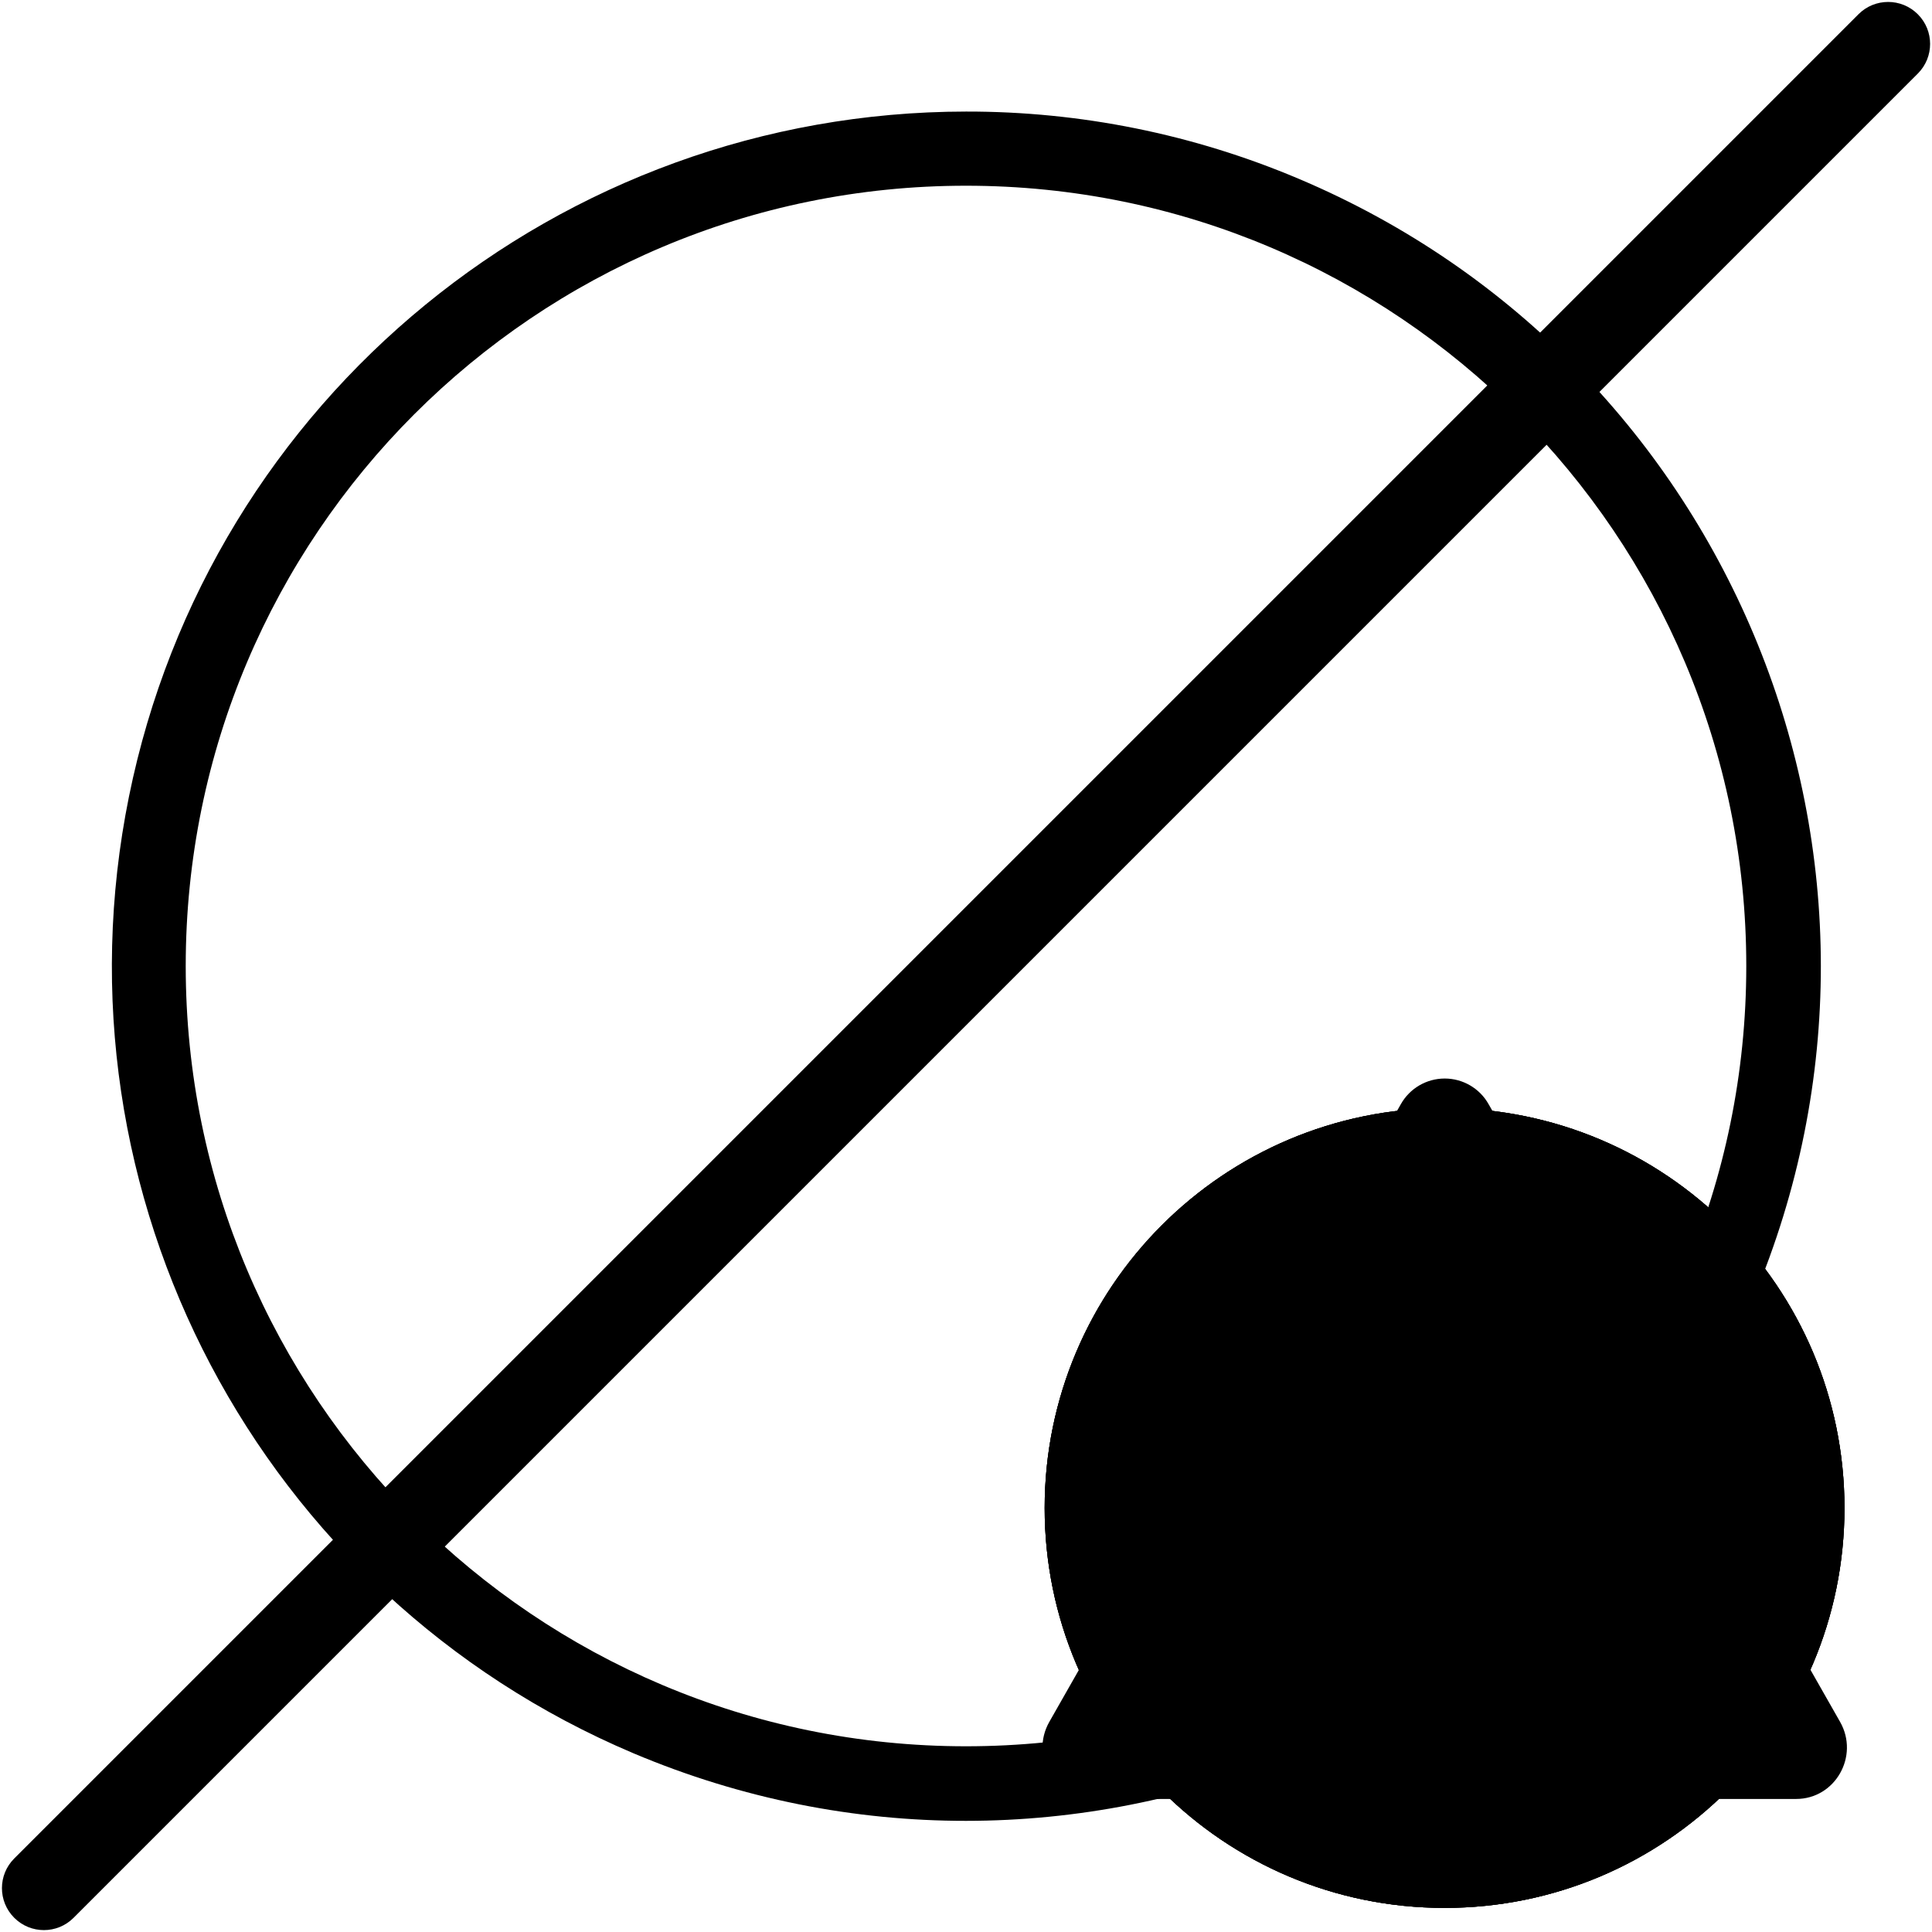
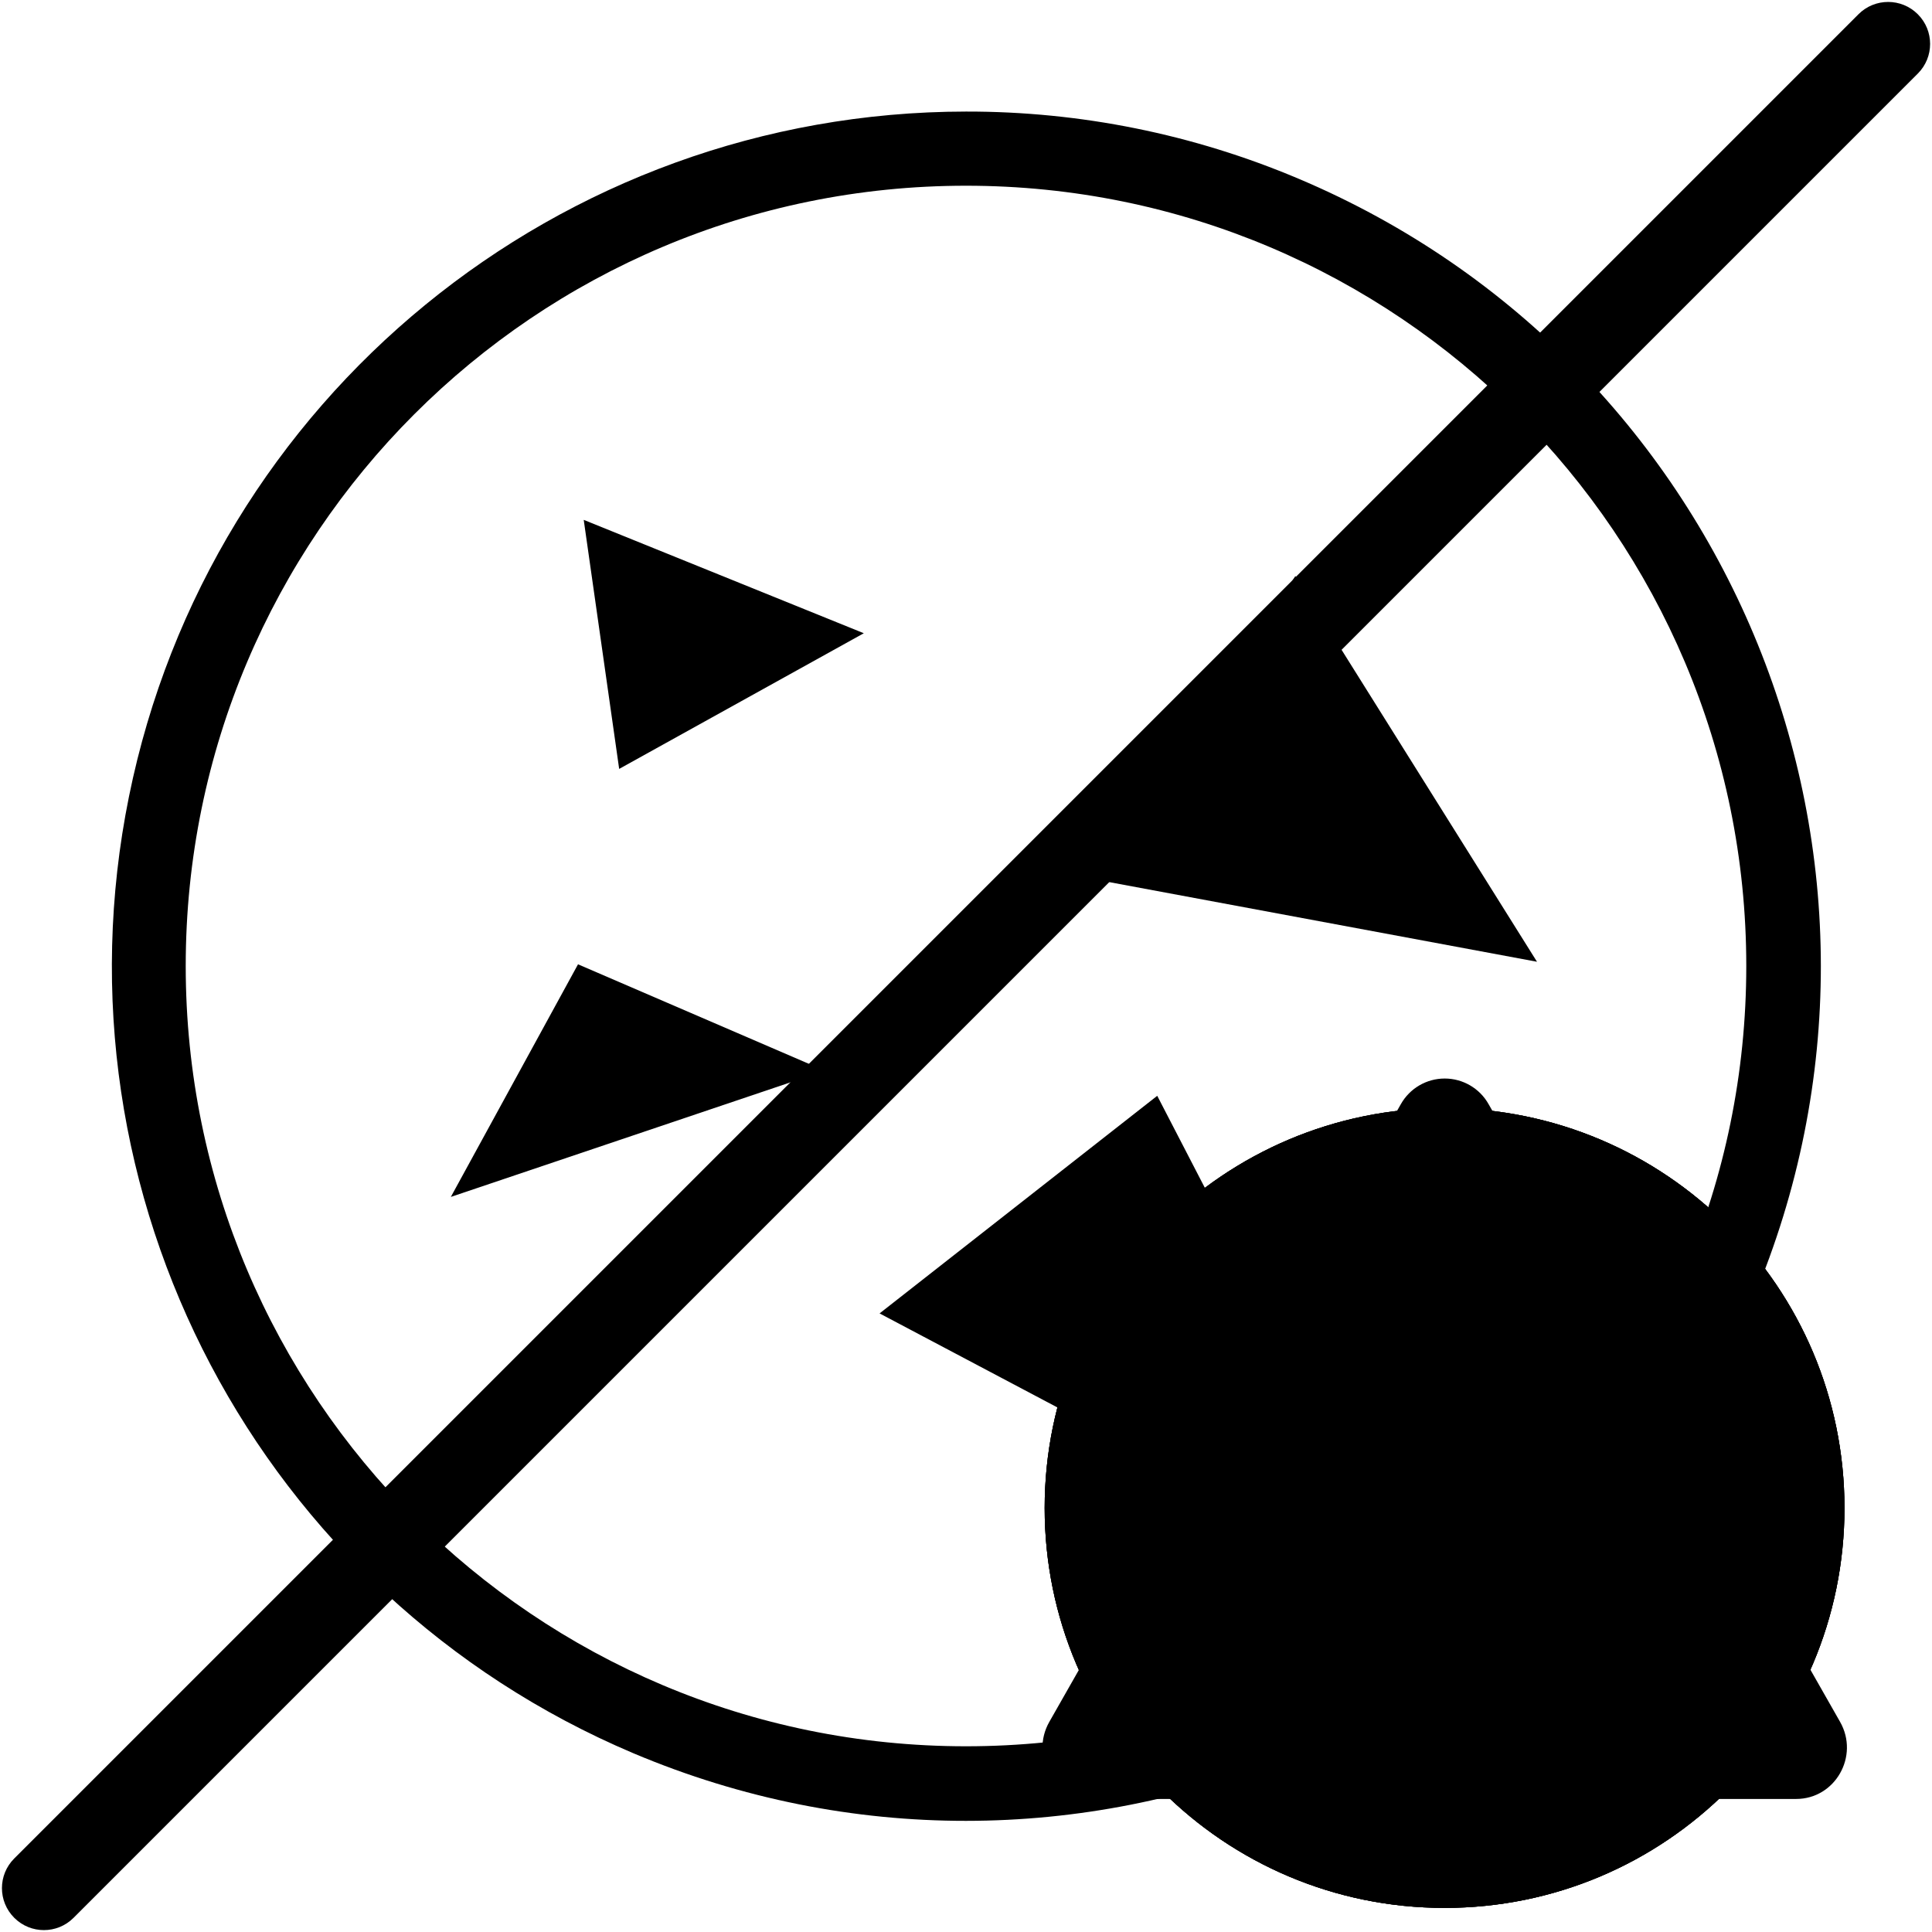
<svg xmlns="http://www.w3.org/2000/svg" viewBox="0 0 501 501">
  <defs>
    <style>
    .sensor-dashboard-2 {
      opacity: 0;
    }

    .sensor-dashboard-2, .sensor-dashboard-4, .sensor-dashboard-5 {
      stroke-miterlimit: 10;
    }

    .sensor-dashboard-4 {
      stroke-width: 8.09px;
-       mix-blend-mode: overlay;
    }

    .sensor-dashboard-5 {
      stroke-linecap: round;
      stroke-width: 16.05px;
    }
    </style>
  </defs>
  <g class="tesla_sensor tesla_sensor_dashboard">
    <g>
      <rect class="sensor-dashboard-2 tesla-tertiary-color" x="0.5" y="0.5" width="500" height="500" />
    </g>
    <g>
      <path class="sensor-dashboard-3 tesla-primary-color" d="M250,47.66c111.75,0,202.34,90.59,202.34,202.34S361.75,452.34,250,452.34,47.66,361.75,47.66,250,138.25,47.66,250,47.66m0-19.23a221.63,221.63,0,0,0-86.25,425.72,221.62,221.62,0,0,0,172.5-408.3A220.2,220.2,0,0,0,250,28.43Z" transform="translate(0.5 0.5)" />
      <polygon class="sensor-dashboard-4 tesla-primary-color tesla-primary-stroke" points="284.38 228.14 398.57 249.4 335.91 149.38 284.38 228.14" />
      <polygon class="sensor-dashboard-4 tesla-primary-color tesla-primary-stroke" points="300.09 284.16 228.09 340.59 308.54 383.13 324.51 331.35 300.09 284.16" />
      <polygon class="sensor-dashboard-4 tesla-primary-color tesla-primary-stroke" points="160.56 199.39 224 164.21 151.37 134.81 160.56 199.39" />
      <polygon class="sensor-dashboard-4 tesla-primary-color tesla-primary-stroke" points="116.91 310.38 213.91 277.66 149.89 250.06 116.91 310.38" />
    </g>
  </g>
  <g class="tesla_group_status">
    <g class="tesla-status tesla_status_warning">
      <path class="sensor-dashboard-5 tesla-status-warning tesla-tertiary-stroke" d="M374.11,466H283c-10.12,0-16.45-11.12-11.39-20l45.57-80.08,45.57-80.07a13.06,13.06,0,0,1,22.78,0l45.56,80.07,45.57,80.08c5.06,8.89-1.26,20-11.39,20Z" transform="translate(0.5 0.5)" />
      <path class="sensor-dashboard-6 tesla-tertiary-color" d="M374,326.85c6.37,0,14.51,1.24,13.39,9.82-1.21,9.91-6.41,45.21-9.26,69.67a3.44,3.44,0,0,1-3.41,3h-1.34a3.42,3.42,0,0,1-3.41-3.05c-2.57-23.3-8-59.11-9.17-70C359.59,328.57,367.24,326.85,374,326.85Zm.18,121.47c-7.21,0-12.57-5.29-12.57-13,0-7.44,5.36-13.1,12.57-13.1,7.39,0,12.75,5.66,12.75,13.1C387,443,381.6,448.32,374.21,448.32Z" transform="translate(0.5 0.5)" />
    </g>
    <g class="tesla-status tesla_status_error">
      <g>
        <circle class="sensor-dashboard-7 tesla-status-error" cx="374.11" cy="390.55" r="95.67" transform="translate(-166.09 379.42) rotate(-45)" />
        <path class="sensor-dashboard-6 tesla-tertiary-color" d="M374.11,302.91a87.65,87.65,0,1,1-87.65,87.64,87.74,87.74,0,0,1,87.65-87.64m0-16.06A103.7,103.7,0,1,0,477.8,390.55a103.7,103.7,0,0,0-103.69-103.7Z" transform="translate(0.5 0.5)" />
      </g>
      <polygon class="sensor-dashboard-6 tesla-tertiary-color" points="430.32 353.89 411.76 335.34 374.56 372.54 337.45 335.43 318.89 353.99 356 391.1 318.98 428.12 337.54 446.68 374.56 409.65 411.67 446.77 430.23 428.21 393.12 391.1 430.32 353.89" />
    </g>
    <g class="tesla-status tesla_status_success">
      <g>
        <circle class="sensor-dashboard-8 tesla-status-success" cx="374.11" cy="390.55" r="95.67" transform="translate(-166.09 379.42) rotate(-45)" />
        <path class="sensor-dashboard-6 tesla-tertiary-color" d="M374.11,302.91a87.65,87.65,0,1,1-87.65,87.64,87.74,87.74,0,0,1,87.65-87.64m0-16.06A103.7,103.7,0,1,0,477.8,390.55a103.7,103.7,0,0,0-103.69-103.7Z" transform="translate(0.5 0.5)" />
      </g>
      <path class="sensor-dashboard-6 tesla-tertiary-color" d="M359.77,405.16c1.51-2.15,2.92-4.15,4.34-6.15,8-11.32,16.42-22.35,25.48-32.86,7-8.06,14.12-15.94,21.21-23.88,1.54-1.73,2.66-1.74,4.32-.18l10.68,10c2.62,2.45,2.63,3,.26,5.67-5.26,5.91-10.65,11.7-15.7,17.78-6.48,7.78-12.94,15.59-18.93,23.75C382.81,411,374.63,423.1,366.27,435c-.65.93-1.2,1.93-1.84,2.87-1.38,2-2.8,2.17-4.47.31-3.68-4.07-7.29-8.21-11-12.29a325,325,0,0,0-26.67-26.73c-.36-.31-.71-.63-1-1-1.18-1.21-1.28-2.18-.17-3.5,2.95-3.51,5.95-7,8.94-10.48.55-.65,1.1-1.3,1.67-1.93,1.38-1.53,2.51-1.65,4-.28,4.18,3.79,8.37,7.55,12.42,11.46,3.61,3.49,7,7.15,10.57,10.73C359,404.49,359.28,404.72,359.77,405.16Z" transform="translate(0.5 0.5)" />
    </g>
    <g class="tesla-status tesla_status_info">
      <g>
        <circle class="sensor-dashboard-3 tesla-primary-color" cx="374.11" cy="390.55" r="95.67" transform="translate(-166.09 379.42) rotate(-45)" />
        <path class="sensor-dashboard-6 tesla-tertiary-color" d="M374.11,302.91a87.65,87.65,0,1,1-87.65,87.64,87.74,87.74,0,0,1,87.65-87.64m0-16.06A103.7,103.7,0,1,0,477.8,390.55a103.7,103.7,0,0,0-103.69-103.7Z" transform="translate(0.5 0.5)" />
      </g>
      <path class="sensor-dashboard-6 tesla-tertiary-color" d="M348.41,463v-7.11c12.74-1.48,14.16-2.45,14.16-18V393.55c0-14.55-1-15.44-12.46-17.09V369.8a205.91,205.91,0,0,0,37.31-8.33v76.41c0,15.16,1.13,16.56,14.6,18V463Zm25.07-118a14.82,14.82,0,0,1-14.57-14.42A14.6,14.6,0,0,1,373.7,316a14.24,14.24,0,0,1,14.41,14.58A14.54,14.54,0,0,1,373.48,345Z" transform="translate(0.5 0.5)" />
    </g>
    <g class="tesla-status tesla_status_disabled">
      <g>
        <rect class="tesla_status_disabled" x="-99.04" y="239.12" width="698.09" height="21.76" rx="10.87" transform="translate(-103.05 250.51) rotate(-45)" />
      </g>
    </g>
  </g>
</svg>
